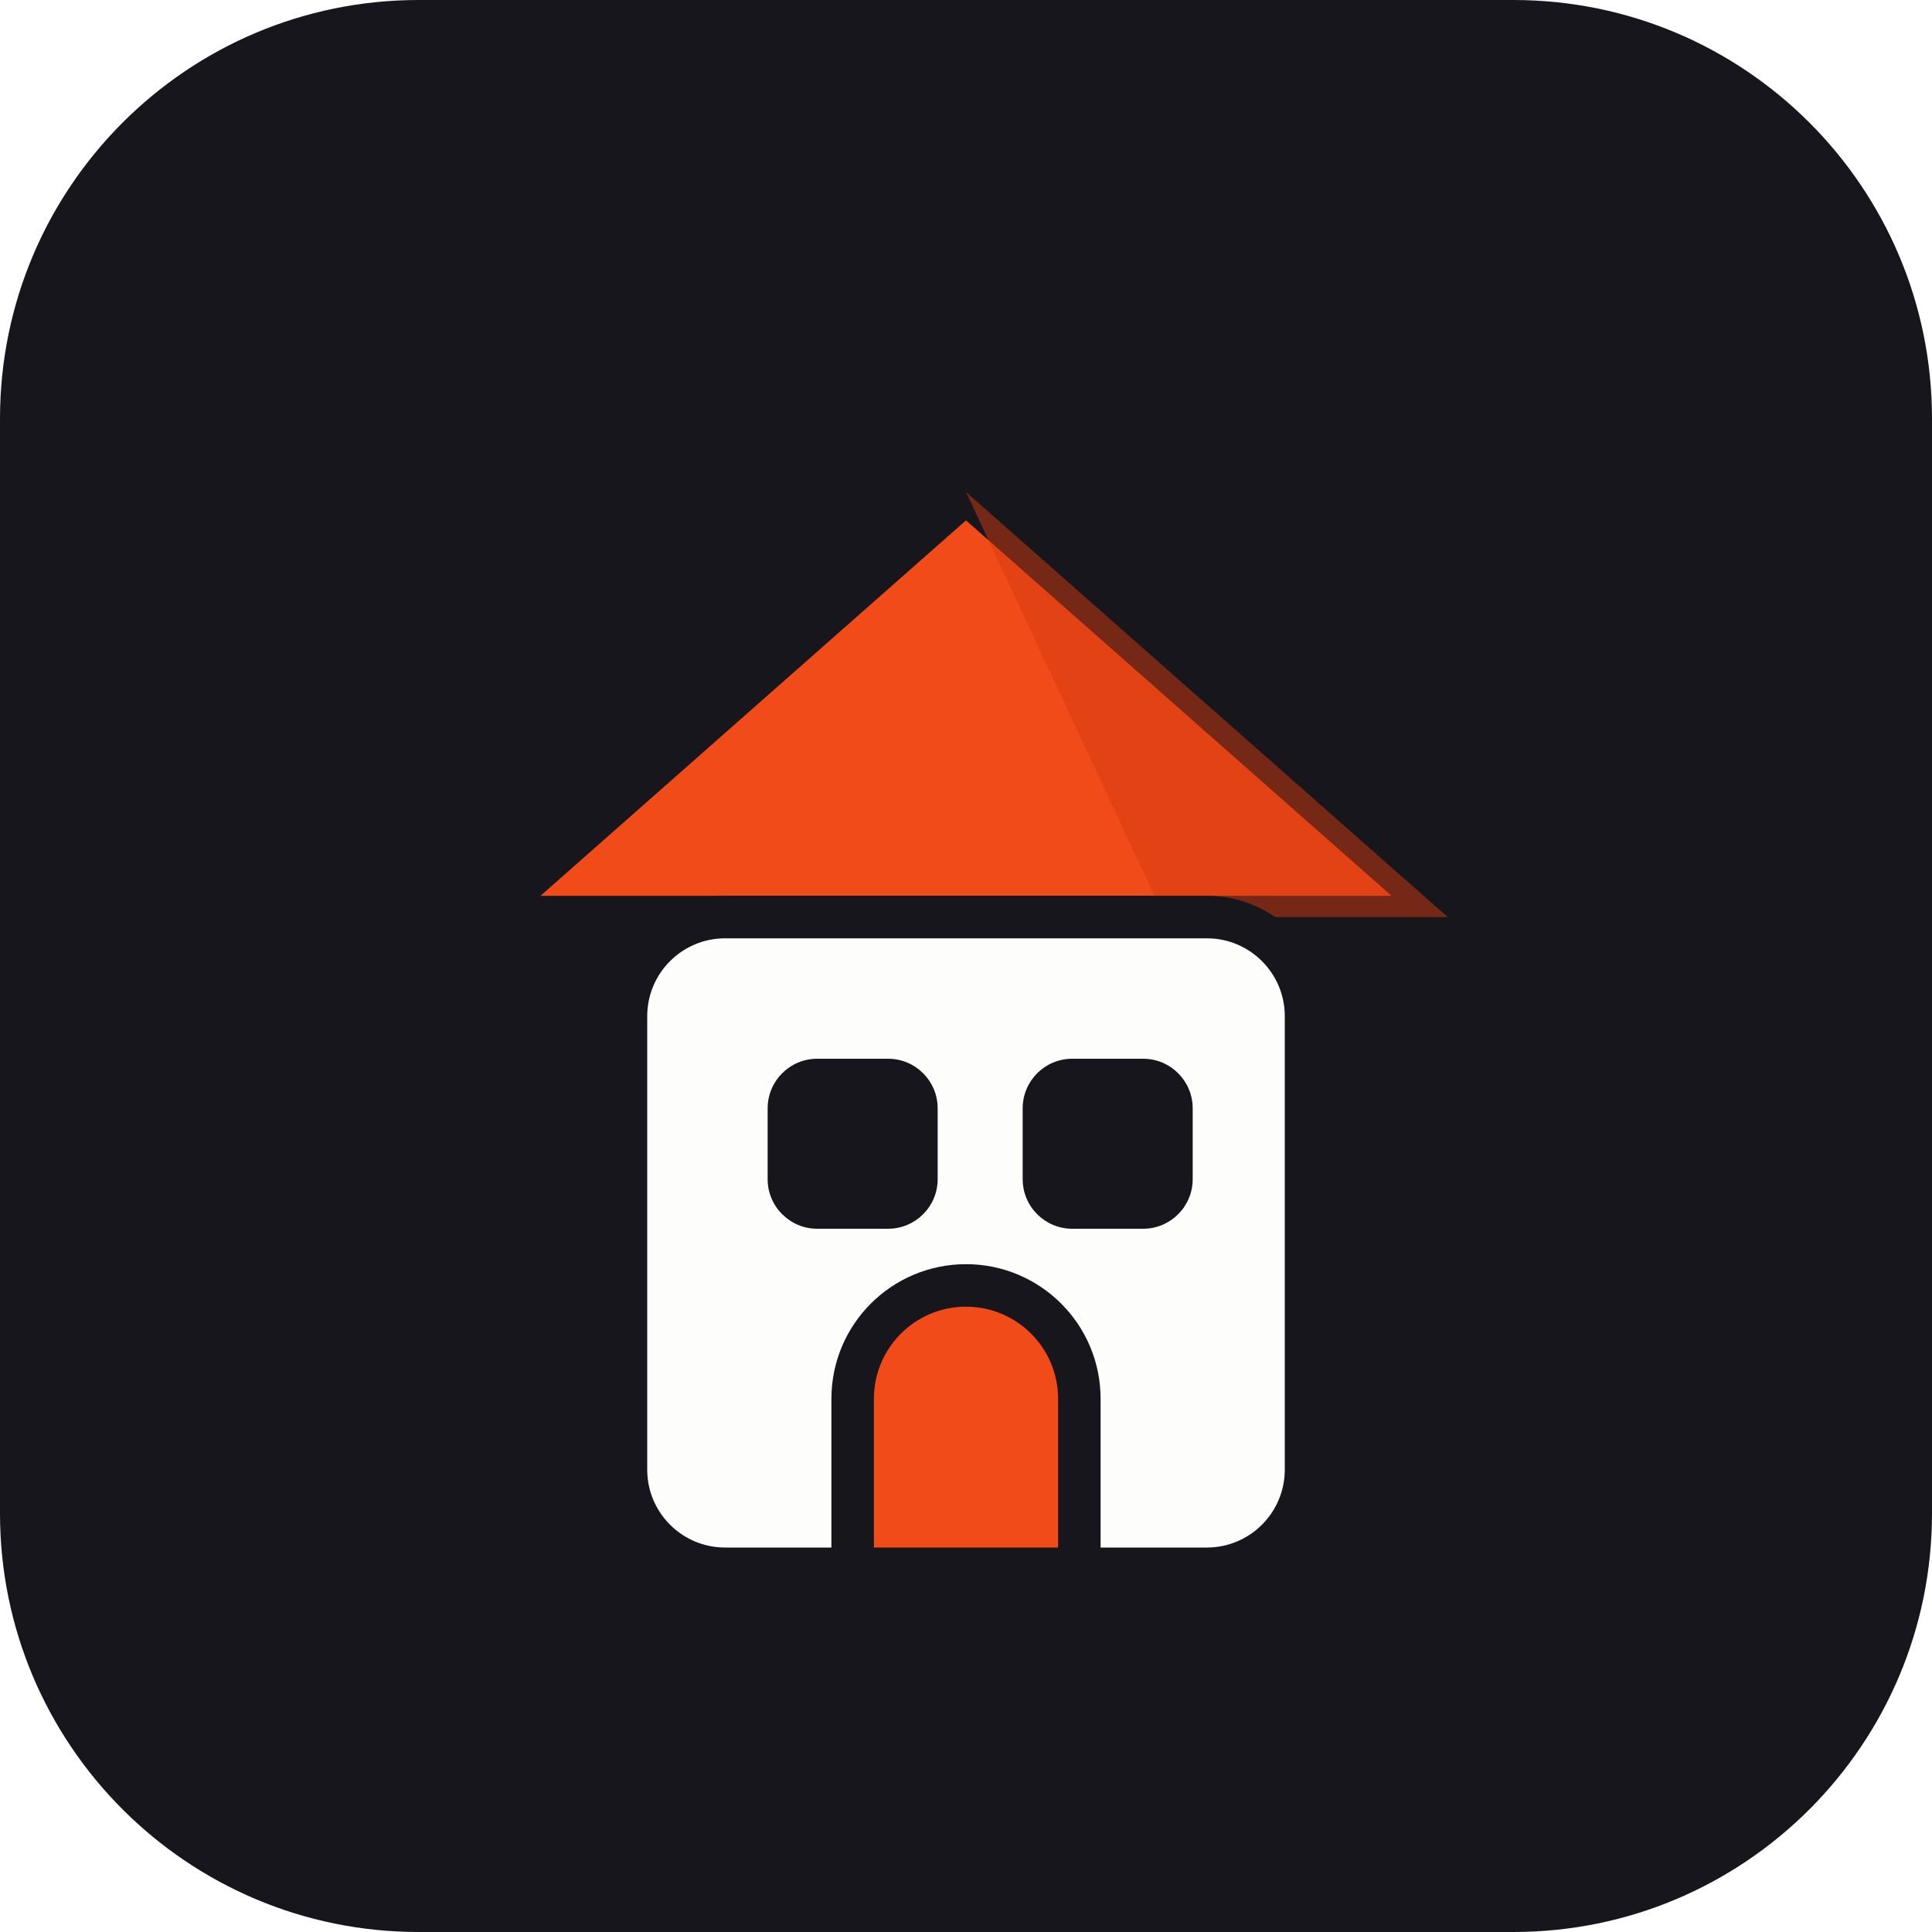
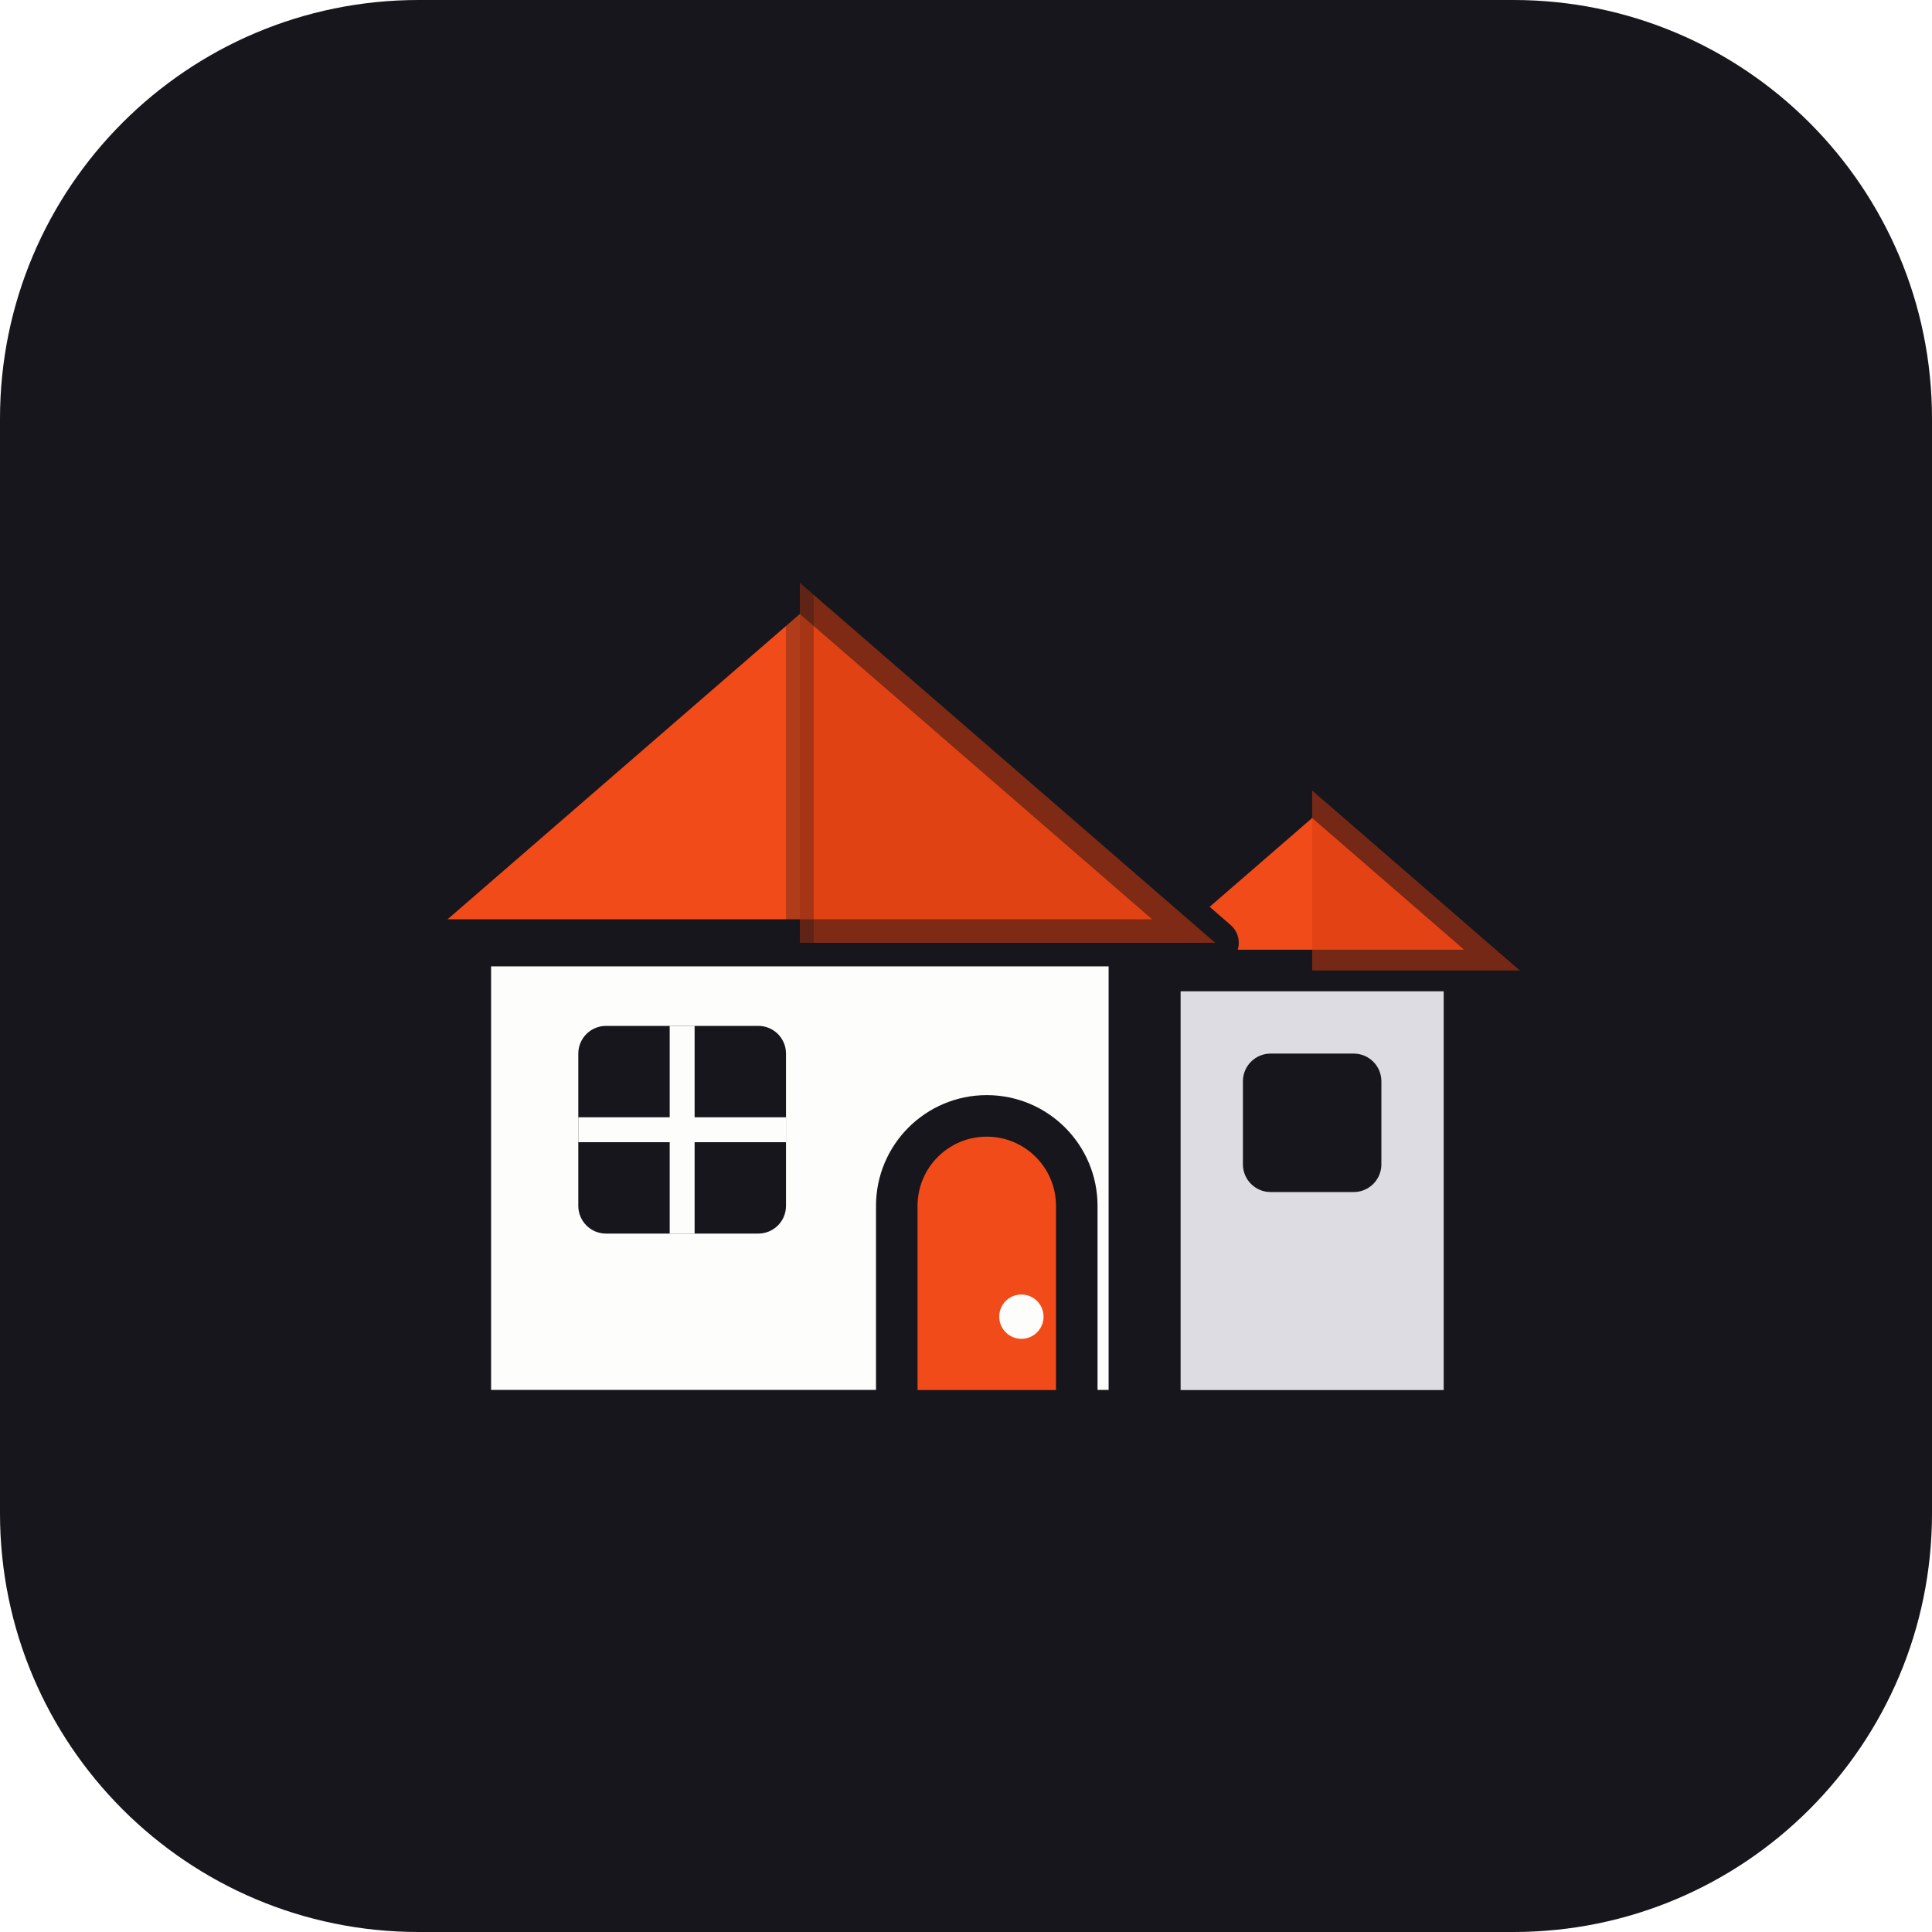
<svg xmlns="http://www.w3.org/2000/svg" viewBox="0 0 120 120" role="img" aria-labelledby="t">
  <rect width="120" height="120" rx="26" fill="#17161c" />
-   <g transform="translate(60 64) scale(0.88) translate(-60 -62)">
-     <path d="M60 24 L94 54 H26 Z" fill="#f24b1a" stroke="#17161c" stroke-width="3" stroke-linejoin="round" />
-     <path d="M60 24 L94 54 H74 Z" fill="#d43a0d" opacity="0.5" />
-     <rect x="36" y="54" width="48" height="46" rx="7" fill="#fdfdfc" stroke="#17161c" stroke-width="3" stroke-linejoin="round" />
-     <rect x="46" y="64" width="12" height="12" rx="3.5" fill="#17161c" />
-     <rect x="64" y="64" width="12" height="12" rx="3.5" fill="#17161c" />
-     <path d="M52 100 v-12 a8 8 0 0 1 16 0 v12 z" fill="#f24b1a" stroke="#17161c" stroke-width="3" stroke-linejoin="round" />
+   <g transform="translate(60 62) scale(0.86) translate(-50 -56)">
+     <ellipse cx="50" cy="88.5" rx="34" ry="3" fill="#17161c" opacity="0.12" />
+     <path d="M64 52 L86 52 L86 86 L64 86 Z" fill="#dcdce2" stroke="#17161c" stroke-width="3" stroke-linejoin="round" />
+     <path d="M60 54 L90 54 L75 41 Z" fill="#f24b1a" stroke="#17161c" stroke-width="3" stroke-linejoin="round" />
+     <path d="M75 41 L90 54 L75 54 Z" fill="#d43a0d" opacity="0.5" />
+     <path d="M14 50 L62 50 L62 86 L14 86 Z" fill="#fdfdfc" stroke="#17161c" stroke-width="3.4" stroke-linejoin="round" />
+     <path d="M8 52 L38 26 L68 52 Z" fill="#f24b1a" stroke="#17161c" stroke-width="3.4" stroke-linejoin="round" />
+     <path d="M38 26 L68 52 L38 52 Z" fill="#d43a0d" opacity="0.55" />
+     <path d="M38 26 L38 52" stroke="#17161c" stroke-width="2" opacity="0.3" />
+     <rect x="22" y="58" width="15" height="15" rx="2" fill="#17161c" />
+     <path d="M29.5 58 v15 M22 65.5 h15" stroke="#fdfdfc" stroke-width="1.8" />
+     <rect x="70" y="60" width="10" height="10" rx="2" fill="#17161c" />
+     <path d="M45 86 v-15 a6.5 6.5 0 0 1 13 0 v15 z" fill="#f24b1a" stroke="#17161c" stroke-width="3" stroke-linejoin="round" />
+     <circle cx="54" cy="79" r="1.6" fill="#fdfdfc" />
+     <path d="M12 86 h78" stroke="#17161c" stroke-width="3.4" stroke-linecap="round" />
  </g>
</svg>
